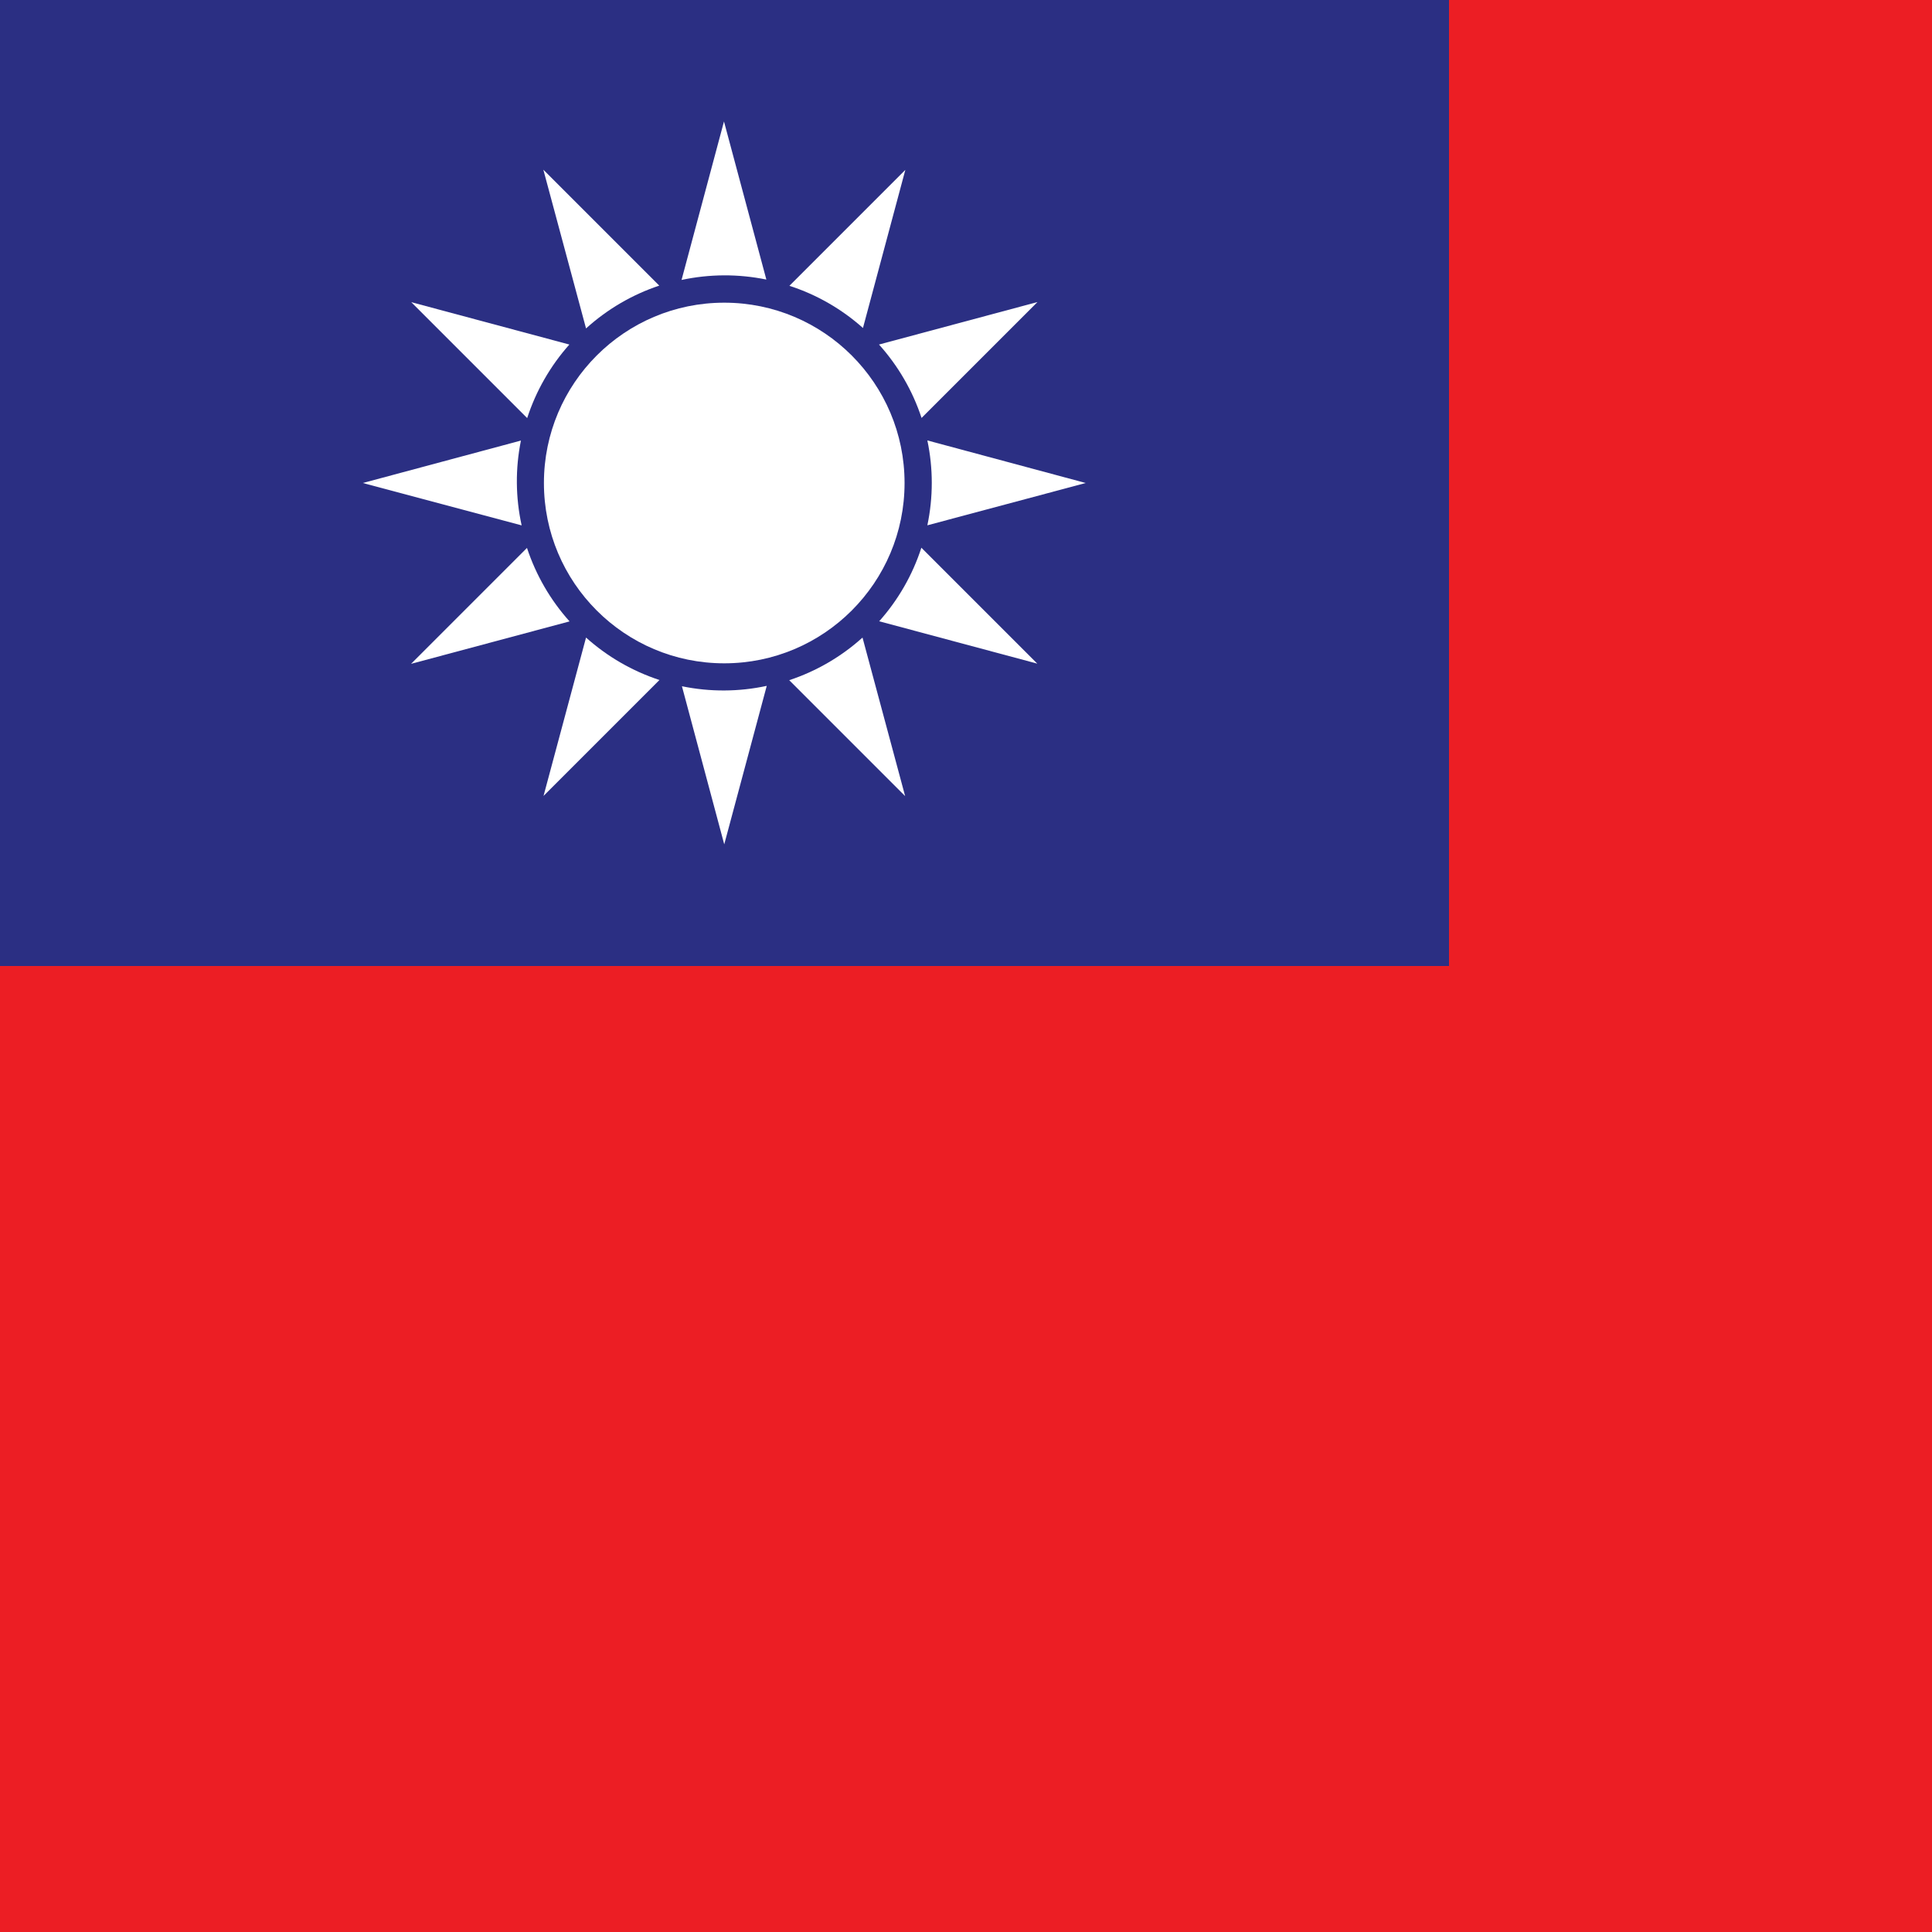
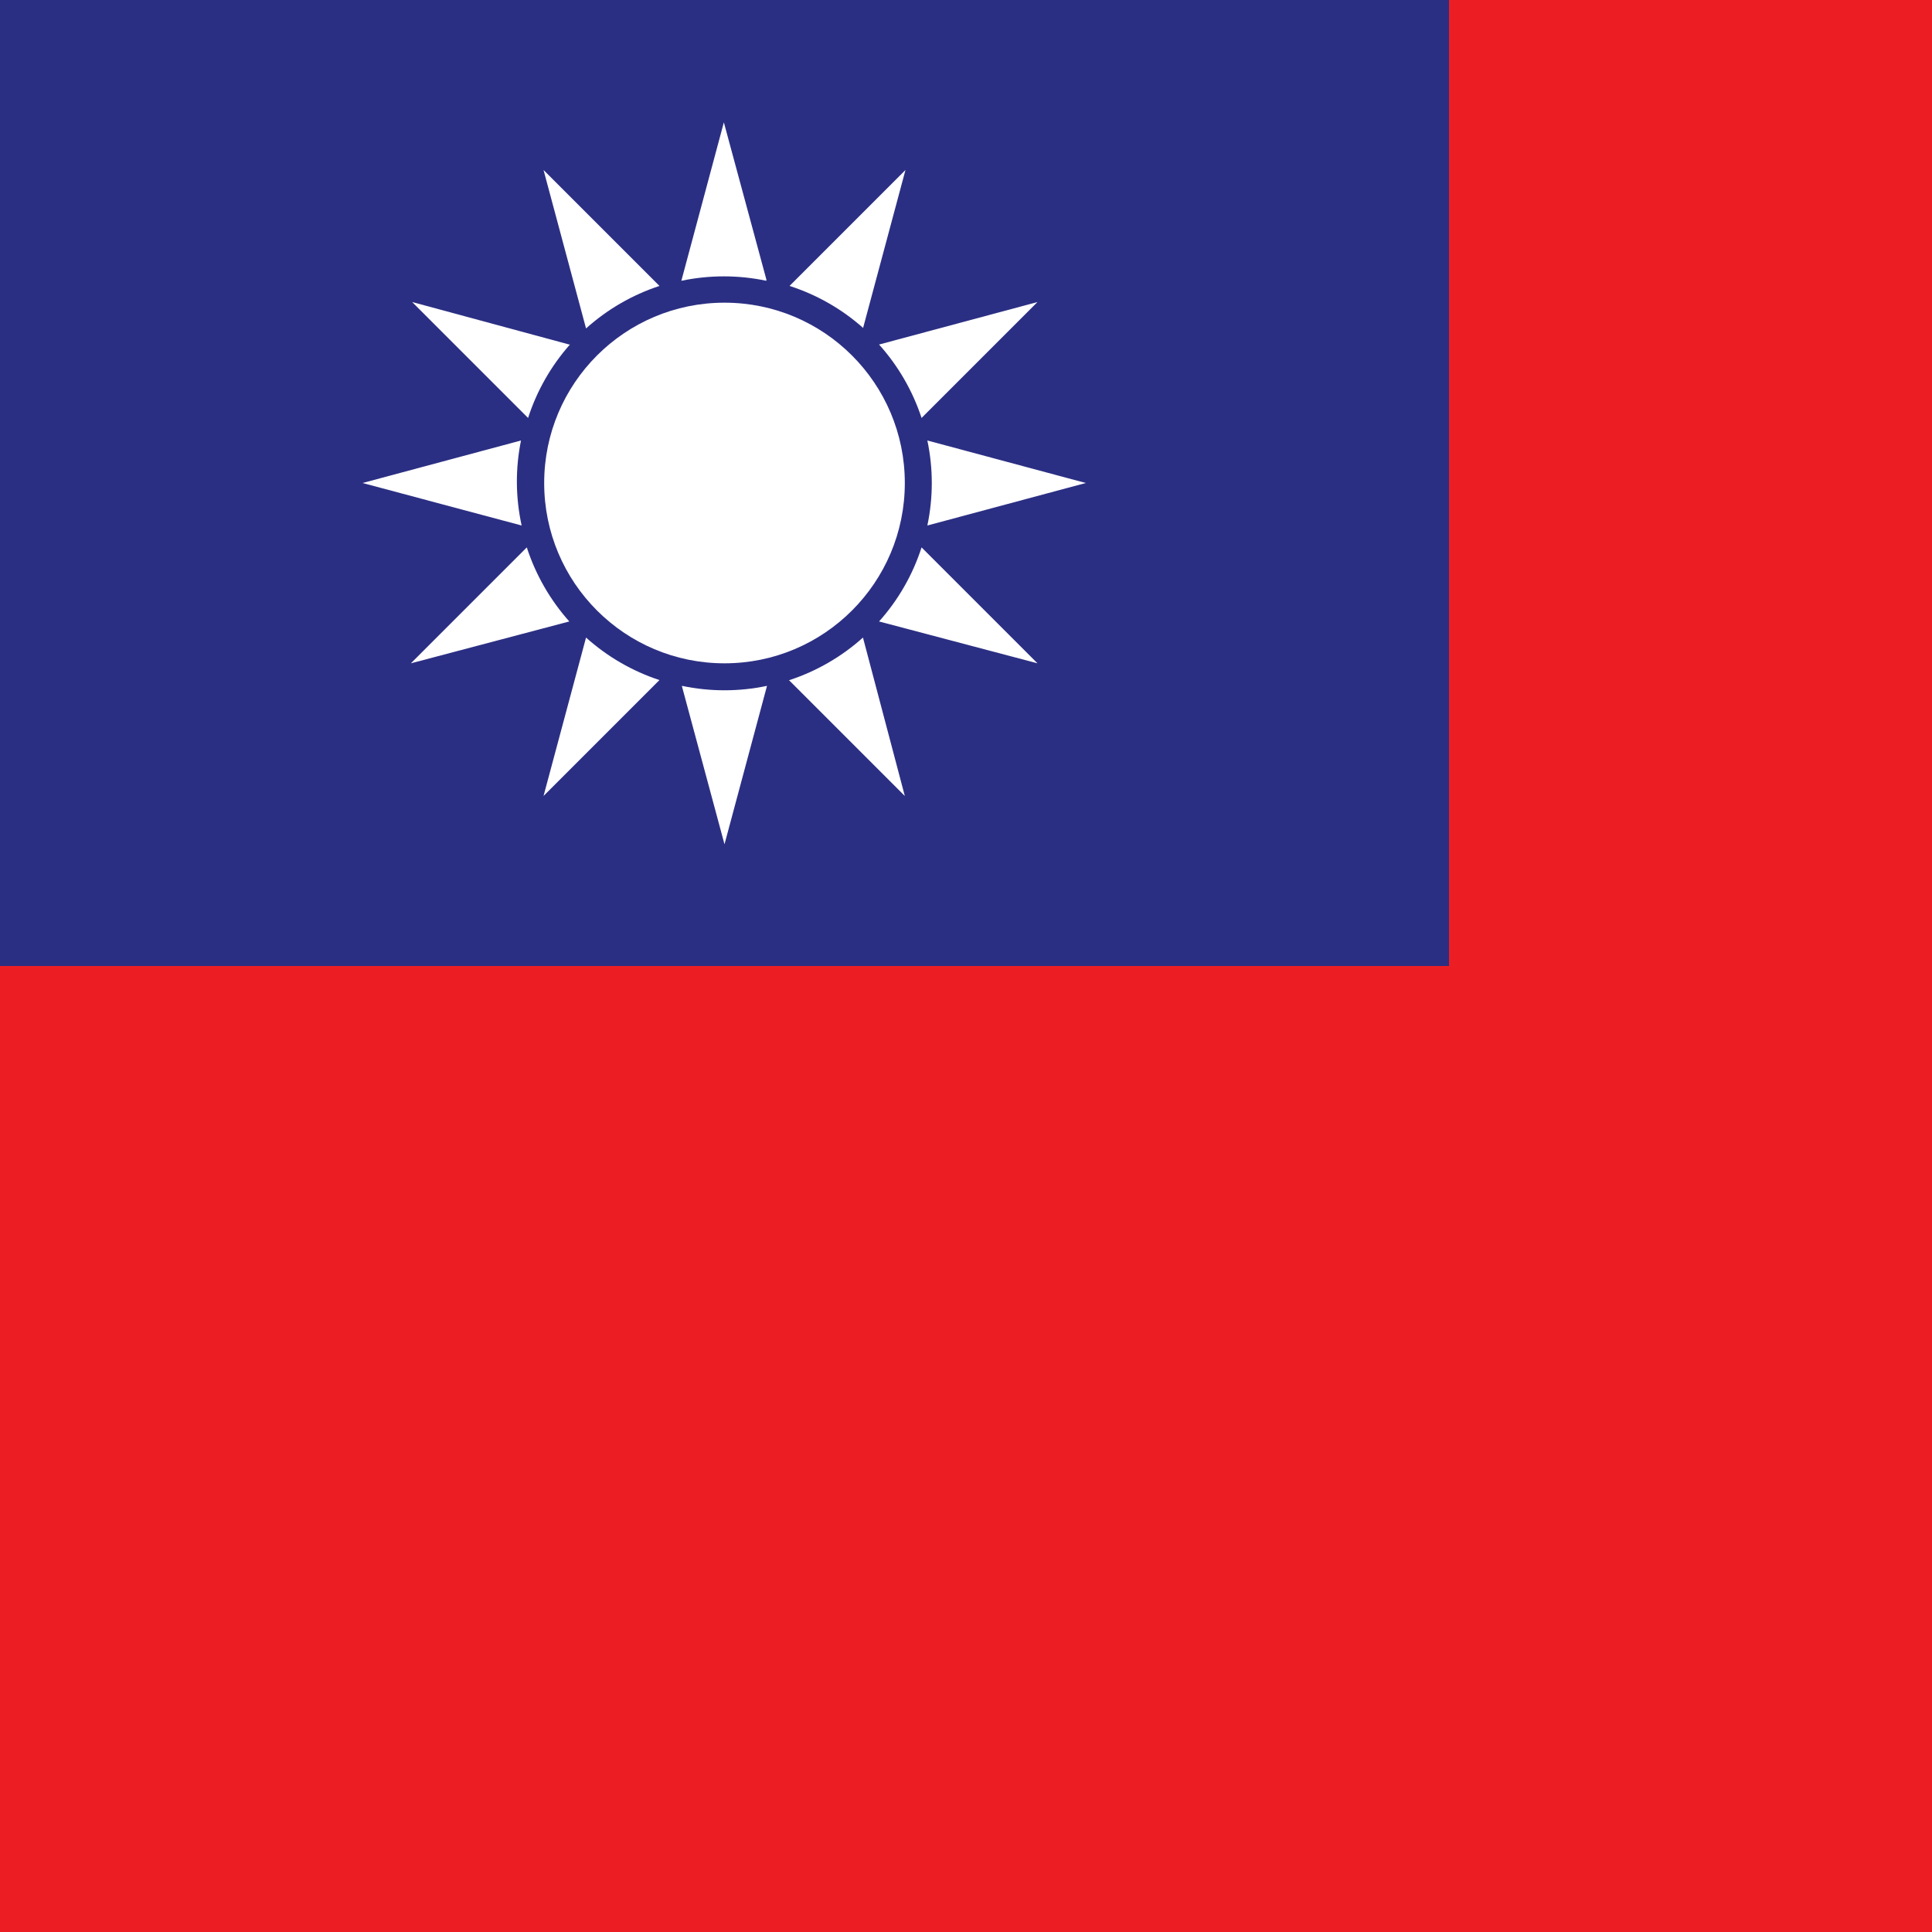
- <svg xmlns="http://www.w3.org/2000/svg" id="flags" viewBox="0 0 300 300">
-   <defs>
-     <style>.cls-1{fill:#ec1e24;}.cls-2{fill:#2b2f83;}.cls-3{fill:#fff;}</style>
-   </defs>
-   <g id="taiwan">
-     <rect id="_15" data-name="15" class="cls-1" width="300" height="300" />
-     <rect id="_14" data-name="14" class="cls-2" width="225" height="150" />
-     <path id="_13" data-name="13" class="cls-3" d="M112.46,103a28,28,0,1,0-28-28A28,28,0,0,0,112.46,103Z" />
-     <path id="_12" data-name="12" class="cls-3" d="M119,43.41l-6.58-24.55-6.59,24.61A32.12,32.12,0,0,1,119,43.41Z" />
-     <path id="_11" data-name="11" class="cls-3" d="M102.37,44.35l-18-18L91,51A32,32,0,0,1,102.37,44.35Z" />
-     <path id="_10" data-name="10" class="cls-3" d="M88.41,53.5,63.86,46.92l18,18A32.06,32.06,0,0,1,88.41,53.5Z" />
-     <path id="_9" data-name="9" class="cls-3" d="M80.89,68.41,56.34,75,81,81.58A31.94,31.94,0,0,1,80.89,68.41Z" />
-     <path id="_8" data-name="8" class="cls-3" d="M81.83,85.08l-18,18,24.61-6.59A32.16,32.16,0,0,1,81.83,85.08Z" />
-     <path id="_7" data-name="7" class="cls-3" d="M91,99,84.4,123.59l18-18A32.06,32.06,0,0,1,91,99Z" />
-     <path id="_6" data-name="6" class="cls-3" d="M105.89,106.56l6.57,24.55,6.6-24.61A31.94,31.94,0,0,1,105.89,106.56Z" />
-     <path id="_5" data-name="5" class="cls-3" d="M122.55,105.62l18,18L133.93,99A32,32,0,0,1,122.55,105.62Z" />
-     <path id="_4" data-name="4" class="cls-3" d="M136.52,96.47l24.55,6.58-18-18A31.88,31.88,0,0,1,136.52,96.47Z" />
-     <path id="_3" data-name="3" class="cls-3" d="M144,81.57,168.59,75,144,68.39A32,32,0,0,1,144,81.57Z" />
-     <path id="_2" data-name="2" class="cls-3" d="M143.1,64.9l18-18-24.61,6.6A32,32,0,0,1,143.1,64.9Z" />
-     <path id="_1" data-name="1" class="cls-3" d="M134,50.93l6.58-24.55-18,18A31.88,31.88,0,0,1,134,50.93Z" />
+ <svg xmlns="http://www.w3.org/2000/svg" viewBox="0 0 300 300">
+   <path fill="#ec1e24" d="M0 0h300v300H0z" />
+   <path fill="#2b2f83" d="M0 0h225v150H0z" />
+   <g fill="#fff">
+     <path d="M112.5 103a28 28 0 10-28-28 28 28 0 0028 28z" />
+     <path d="M119 43.4L112.4 19l-6.6 24.6a32.1 32.1 0 0113.2 0z" />
+     <path d="M102.4 44.4l-18-18L91 51a32 32 0 0111.4-6.6z" />
+     <path d="M88.4 53.5L64 46.9l18 18a32 32 0 016.5-11.4z" />
+     <path d="M80.9 68.4L56.3 75 81 81.6a32 32 0 01-.1-13.2z" />
+     <path d="M81.8 85l-18 18 24.6-6.5A32.2 32.2 0 0181.8 85z" />
+     <path d="M91 99l-6.6 24.6 18-18A32 32 0 0191 99z" />
+     <path d="M105.9 106.6l6.6 24.5 6.6-24.6a32 32 0 01-13.2 0z" />
+     <path d="M122.5 105.6l18 18L134 99a32 32 0 01-11.4 6.6z" />
+     <path d="M136.5 96.5l24.6 6.5-18-18a31.9 31.9 0 01-6.6 11.5z" />
+     <path d="M144 81.6l24.6-6.6-24.6-6.6a32 32 0 010 13.2z" />
+     <path d="M143.1 64.9l18-18-24.6 6.6a32 32 0 016.6 11.4z" />
+     <path d="M134 51l6.6-24.6-18 18a31.9 31.9 0 0111.4 6.5z" />
  </g>
</svg>
